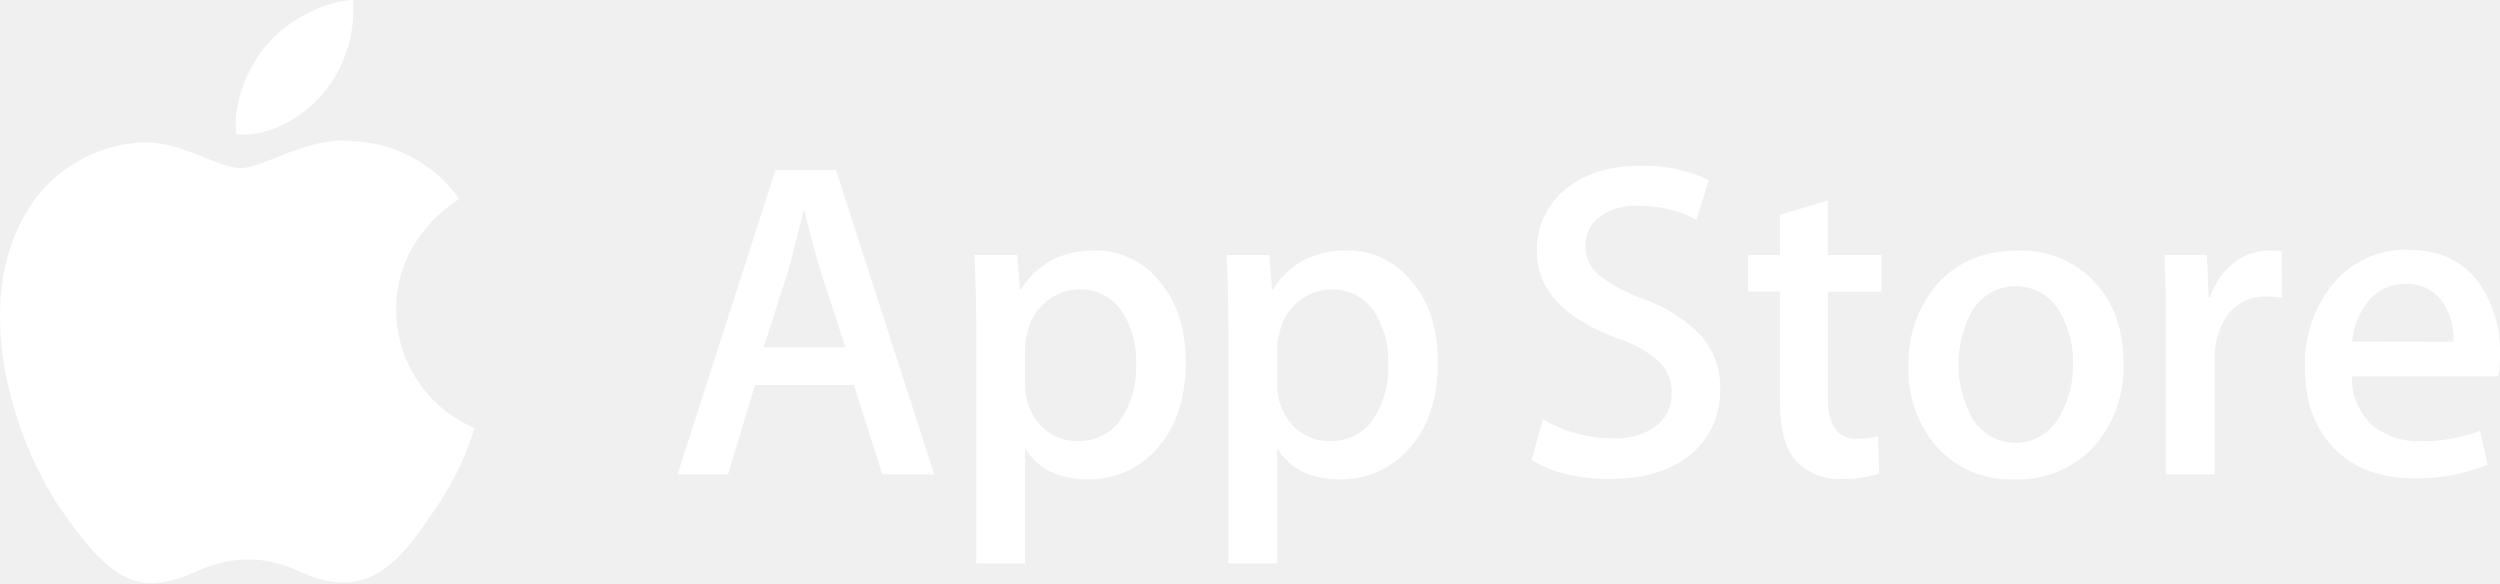
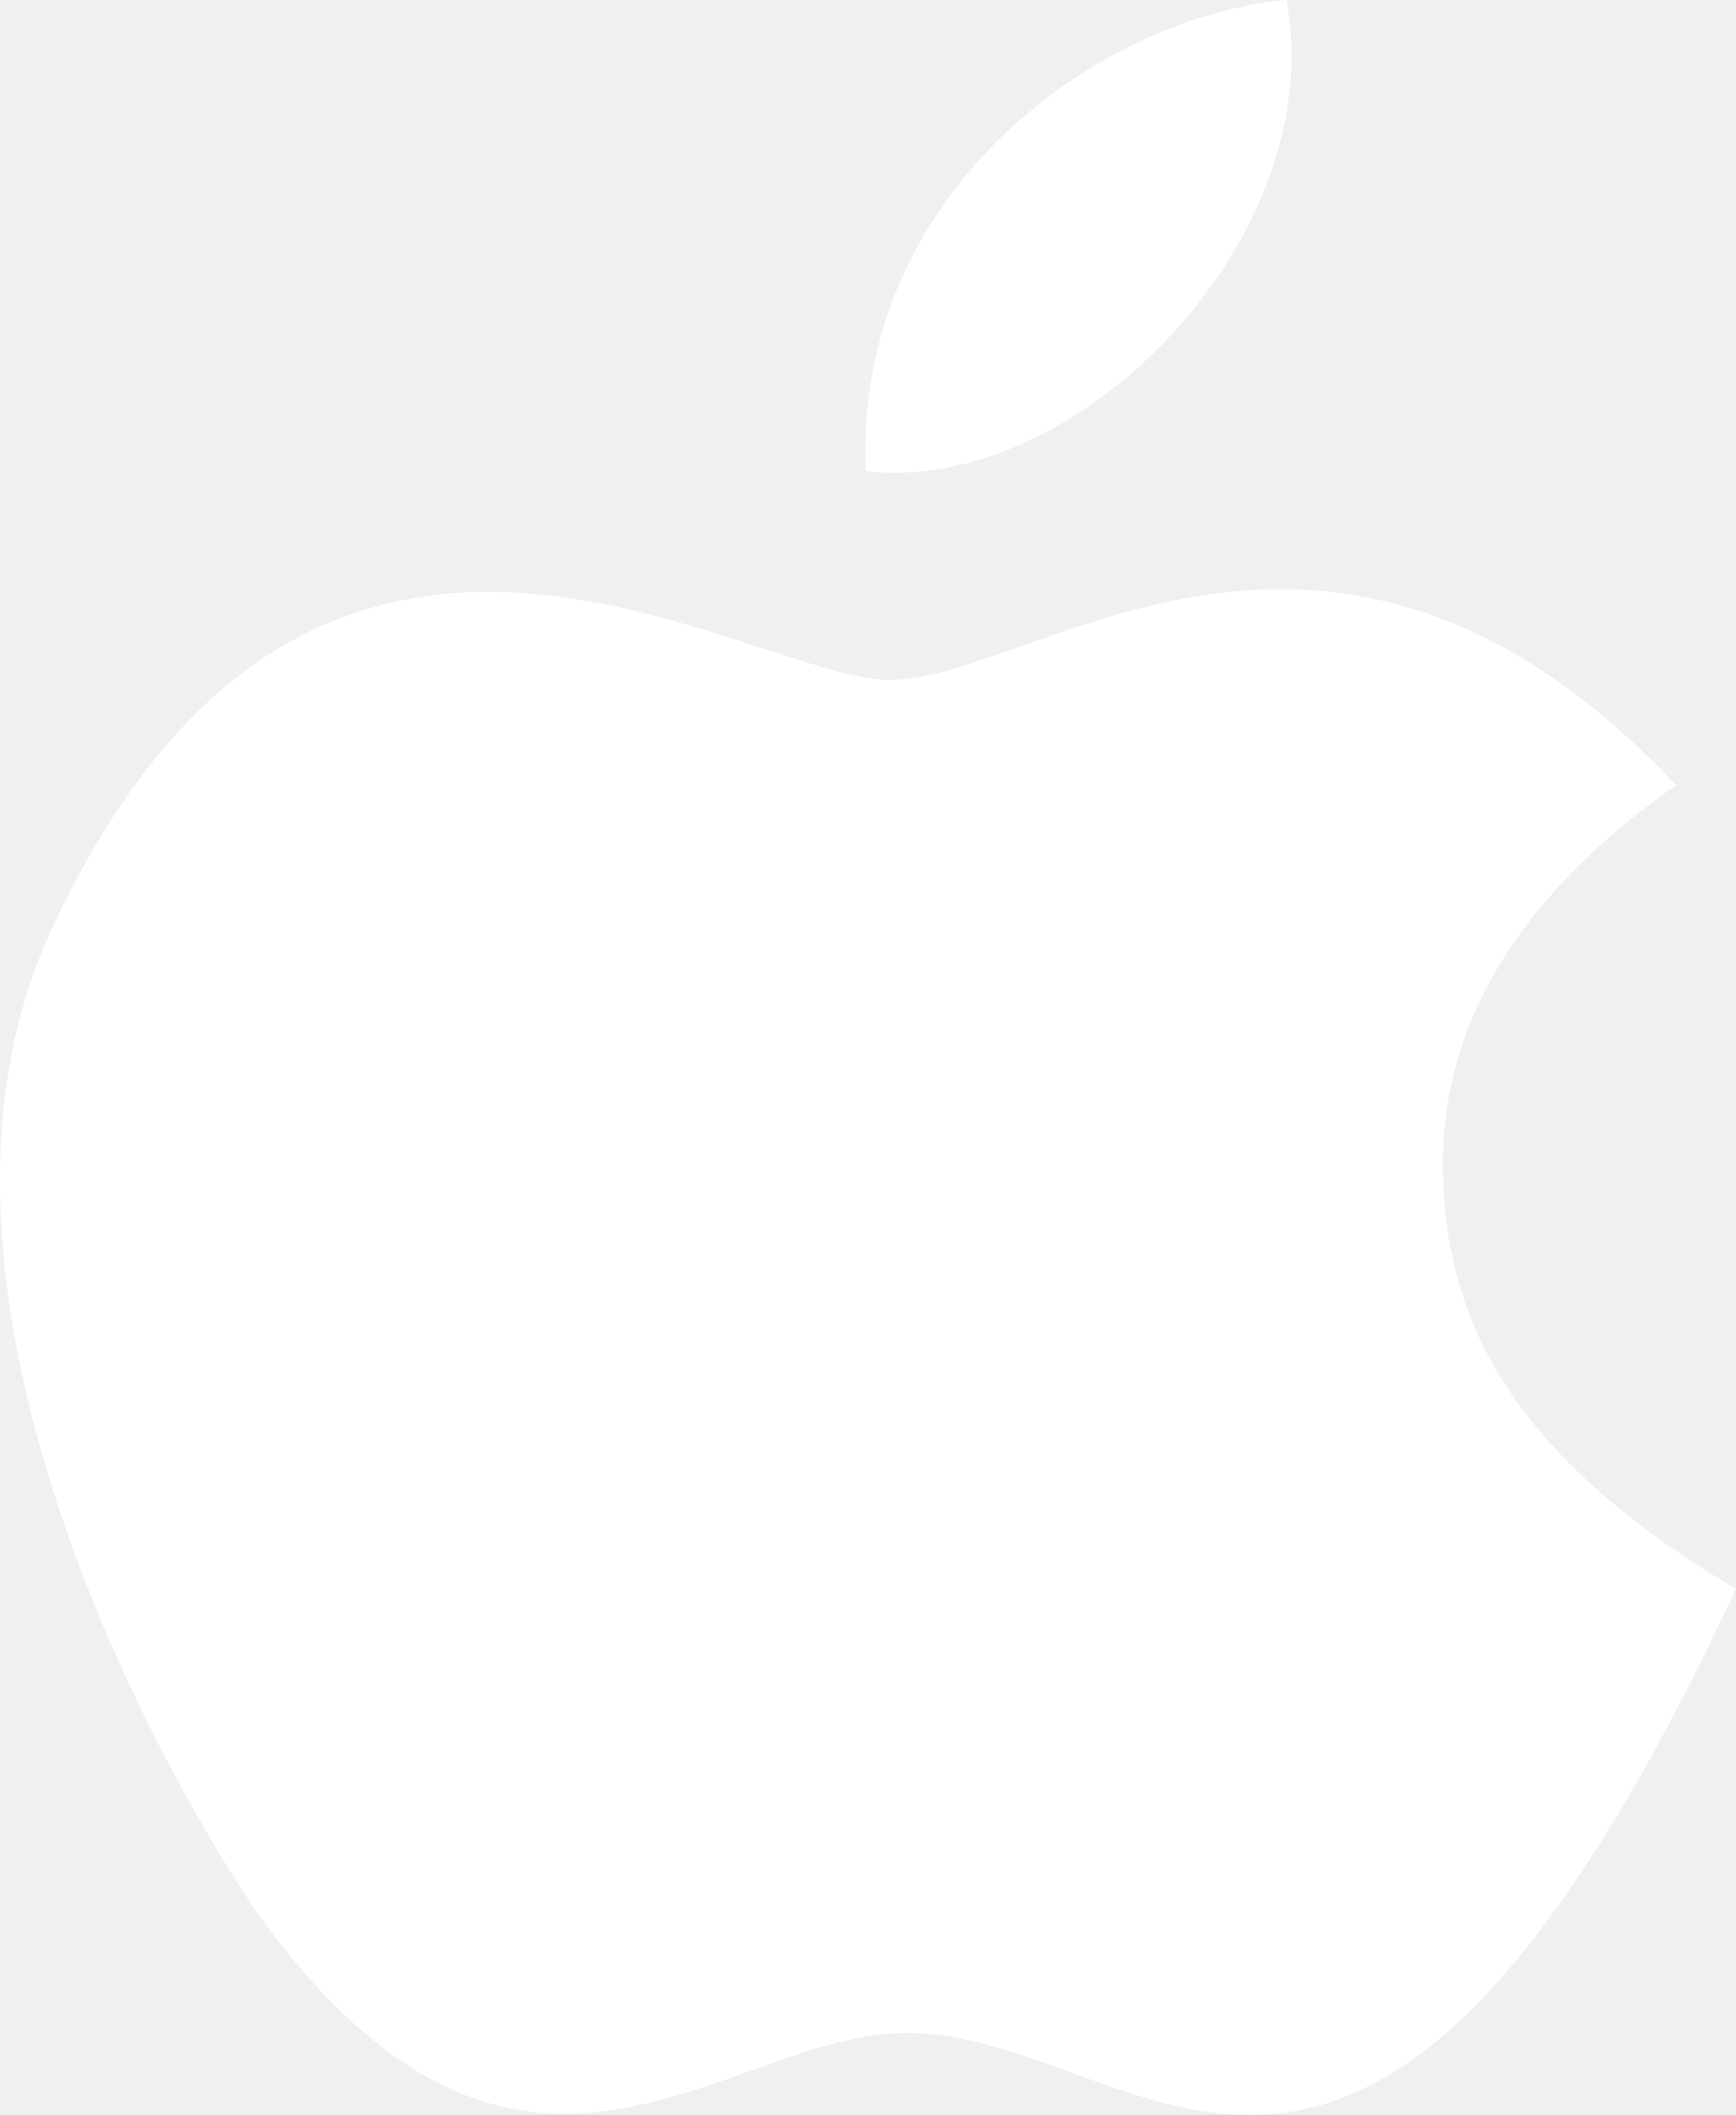
- <svg xmlns="http://www.w3.org/2000/svg" width="355.943" height="83.036" viewBox="0 0 355.943 83.036">
-   <g transform="translate(-222.071 -148.896)">
-     <g transform="translate(222.071 148.896)">
-       <path d="M278.478,288.549c-.088-10.5,8.593-15.6,8.975-15.838a19.452,19.452,0,0,0-15.222-8.241c-6.394-.675-12.611,3.842-15.867,3.842-3.314,0-8.359-3.754-13.755-3.666a20.225,20.225,0,0,0-17.04,10.412c-7.362,12.758-1.877,31.529,5.191,41.853,3.549,5.045,7.655,10.705,13.081,10.5,5.279-.205,7.274-3.373,13.638-3.373,6.335,0,8.183,3.373,13.7,3.255,5.69-.088,9.239-5.074,12.67-10.177a41.373,41.373,0,0,0,5.778-11.79,18.292,18.292,0,0,1-11.145-16.776" transform="translate(-222.072 -244.38)" fill="#fff" />
-       <path d="M428.1,162.211a18.608,18.608,0,0,0,4.253-13.315c-4.106.176-9.268,2.845-12.23,6.335-2.61,3.08-4.957,8.095-4.37,12.817,4.634.352,9.385-2.346,12.348-5.837" transform="translate(-382.102 -148.896)" fill="#fff" />
-     </g>
-     <g transform="translate(318.541 172.501)">
-       <path d="M815.153,331.948h-7.391l-4.047-12.729H789.637l-3.842,12.729h-7.186l13.931-43.319h8.623l13.99,43.319Zm-12.641-18.067-3.666-11.292c-.381-1.173-1.115-3.872-2.17-8.154h-.147c-.44,1.848-1.115,4.575-2.053,8.154l-3.608,11.292Z" transform="translate(-778.609 -288.013)" fill="#fff" />
-       <path d="M1052.518,370.513c0,5.309-1.437,9.5-4.341,12.582a12.645,12.645,0,0,1-9.62,4.106c-4.135,0-7.1-1.466-8.916-4.429v16.395h-6.951v-33.64c0-3.344-.088-6.746-.264-10.265h6.1l.381,4.957h.117c2.317-3.725,5.837-5.6,10.529-5.6a11.581,11.581,0,0,1,9.209,4.37c2.522,2.933,3.754,6.746,3.754,11.526Zm-7.068.235a12.751,12.751,0,0,0-2.053-7.508,7.109,7.109,0,0,0-6.042-3.08,7.371,7.371,0,0,0-4.663,1.7,7.855,7.855,0,0,0-2.728,4.458,9.5,9.5,0,0,0-.323,2.112v5.22a8.4,8.4,0,0,0,2.082,5.748,6.93,6.93,0,0,0,5.426,2.346,7.16,7.16,0,0,0,6.1-3.021,13.25,13.25,0,0,0,2.2-7.978Z" transform="translate(-980.163 -342.563)" fill="#fff" />
-       <path d="M1259.619,370.513c0,5.309-1.437,9.5-4.341,12.582a12.645,12.645,0,0,1-9.62,4.106c-4.135,0-7.1-1.466-8.916-4.429v16.395h-6.951v-33.64c0-3.344-.088-6.746-.264-10.265h6.1l.381,4.957h.117c2.317-3.725,5.837-5.6,10.529-5.6a11.581,11.581,0,0,1,9.209,4.37c2.522,2.933,3.754,6.746,3.754,11.526Zm-7.068.235a12.751,12.751,0,0,0-2.053-7.508,7.109,7.109,0,0,0-6.042-3.08,7.371,7.371,0,0,0-4.663,1.7,8.013,8.013,0,0,0-2.728,4.458,9.5,9.5,0,0,0-.323,2.112v5.22a8.4,8.4,0,0,0,2.082,5.748,6.93,6.93,0,0,0,5.426,2.346,7.124,7.124,0,0,0,6.1-3.021,13.052,13.052,0,0,0,2.2-7.978Z" transform="translate(-1151.365 -342.563)" fill="#fff" />
-       <path d="M1506.948,316.869a11.6,11.6,0,0,1-3.842,9q-4.223,3.784-11.79,3.783c-4.663,0-8.388-.909-11.2-2.7l1.613-5.778a19.48,19.48,0,0,0,10.031,2.7,9.446,9.446,0,0,0,6.1-1.76,5.748,5.748,0,0,0,2.2-4.722,6.108,6.108,0,0,0-1.789-4.429,16.748,16.748,0,0,0-5.983-3.343c-7.655-2.845-11.438-6.98-11.438-12.406a11,11,0,0,1,4.018-8.74c2.669-2.258,6.218-3.4,10.646-3.4a20.929,20.929,0,0,1,9.825,2.053l-1.76,5.631a17.31,17.31,0,0,0-8.329-1.994,8.641,8.641,0,0,0-5.748,1.789,5.205,5.205,0,0,0-1.73,3.93,5.266,5.266,0,0,0,1.995,4.223,22.38,22.38,0,0,0,6.306,3.344,21.142,21.142,0,0,1,8.212,5.279,10.974,10.974,0,0,1,2.669,7.537" transform="translate(-1358.514 -285.076)" fill="#fff" />
-       <path d="M1676.946,326.495h-7.655v15.163c0,3.842,1.349,5.778,4.047,5.778a12.877,12.877,0,0,0,3.08-.323l.205,5.279a16.1,16.1,0,0,1-5.4.763,8.306,8.306,0,0,1-6.423-2.522c-1.555-1.672-2.317-4.487-2.317-8.417v-15.75h-4.546v-5.191h4.546v-5.719l6.8-2.053v7.772h7.655v5.22" transform="translate(-1505.518 -308.575)" fill="#fff" />
-       <path d="M1820.338,370.771a17.157,17.157,0,0,1-4.106,11.819,14.7,14.7,0,0,1-11.438,4.751,14.076,14.076,0,0,1-10.969-4.546,16.512,16.512,0,0,1-4.077-11.5,17.035,17.035,0,0,1,4.194-11.878c2.816-3.08,6.6-4.634,11.35-4.634a14.273,14.273,0,0,1,11.057,4.575c2.669,2.933,3.989,6.746,3.989,11.409Zm-7.186.147a14,14,0,0,0-1.848-7.362,7.2,7.2,0,0,0-12.611,0,15.881,15.881,0,0,0,0,14.87,7.124,7.124,0,0,0,12.553-.059A14.213,14.213,0,0,0,1813.153,370.918Z" transform="translate(-1614.478 -342.703)" fill="#fff" />
-       <path d="M2016.641,361.363a12.874,12.874,0,0,0-2.2-.176,6.548,6.548,0,0,0-5.661,2.757,10.463,10.463,0,0,0-1.73,6.159V386.5H2000.1v-21.41c0-3.608-.059-6.892-.205-9.825h6.042l.264,5.983h.205a10.648,10.648,0,0,1,3.461-4.957,8.442,8.442,0,0,1,5.015-1.672,14.618,14.618,0,0,1,1.73.117l.03,6.628" transform="translate(-1788.197 -342.563)" fill="#fff" />
-       <path d="M2143.063,368.98a15.863,15.863,0,0,1-.264,3.138h-20.823a9.053,9.053,0,0,0,3.021,7.068,10.4,10.4,0,0,0,6.8,2.17,23.367,23.367,0,0,0,8.417-1.466l1.085,4.81a26.061,26.061,0,0,1-10.47,1.936c-4.839,0-8.652-1.437-11.409-4.282s-4.135-6.687-4.135-11.468a17.921,17.921,0,0,1,3.871-11.761,13.289,13.289,0,0,1,10.911-5.015c4.487,0,7.919,1.672,10.206,5.015a16.963,16.963,0,0,1,2.786,9.855Zm-6.628-1.789a9.351,9.351,0,0,0-1.349-5.338,6.055,6.055,0,0,0-5.514-2.9,6.591,6.591,0,0,0-5.514,2.816,10.429,10.429,0,0,0-2.053,5.4l14.43.029Z" transform="translate(-1883.59 -342.144)" fill="#fff" />
-     </g>
+ <svg xmlns="http://www.w3.org/2000/svg" width="269.537" height="328.411" viewBox="0 0 269.537 328.411">
+   <g transform="translate(-101.91 -74)">
+     <path d="M362.185,203.6c-53.893-57.078-99.616-16.325-122.056-16.325-22.421,0-89.476-49.1-130.233,38.768C82.587,284.9,133.24,367.287,143.536,381.021c40.1,53.428,71.166,16.325,99.177,16.325,37.1,0,70.3,56.664,128.735-68.919-33.417-19.989-45.483-40.4-45.483-66.1S342.351,217.482,362.185,203.6Z" transform="translate(0 -7.685)" fill="#fff" />
+     <path d="M312.95,74c-28.469,2.494-67.144,29.266-65.343,73.151C280.622,151.041,319.847,110.709,312.95,74Z" transform="translate(-11.285)" fill="#fff" />
  </g>
</svg>
